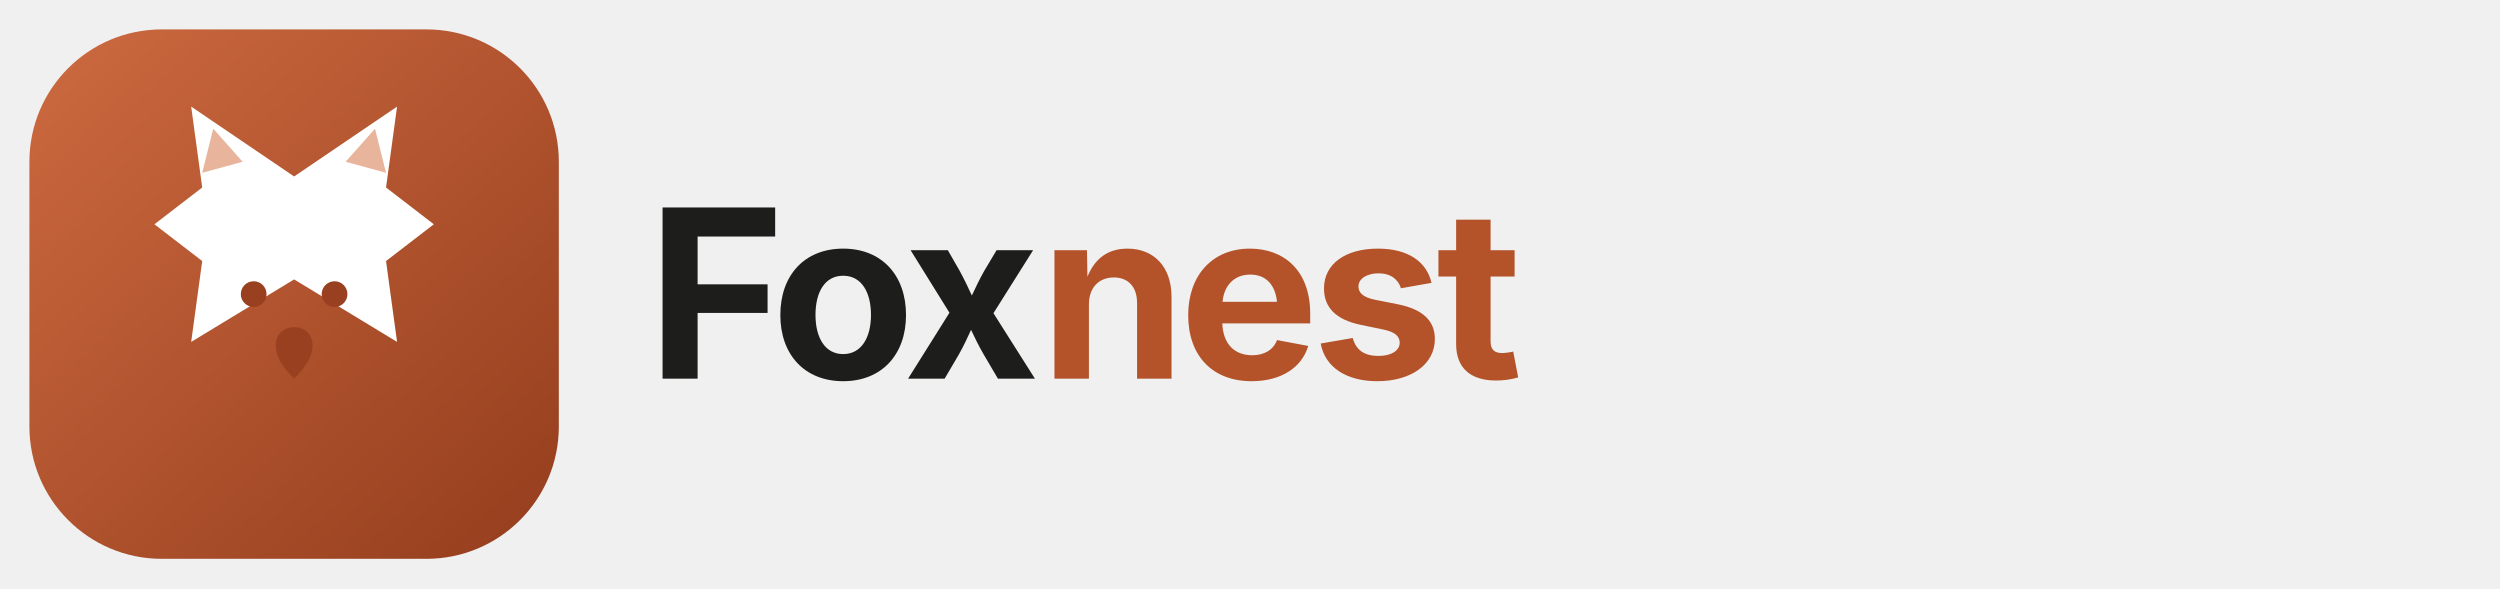
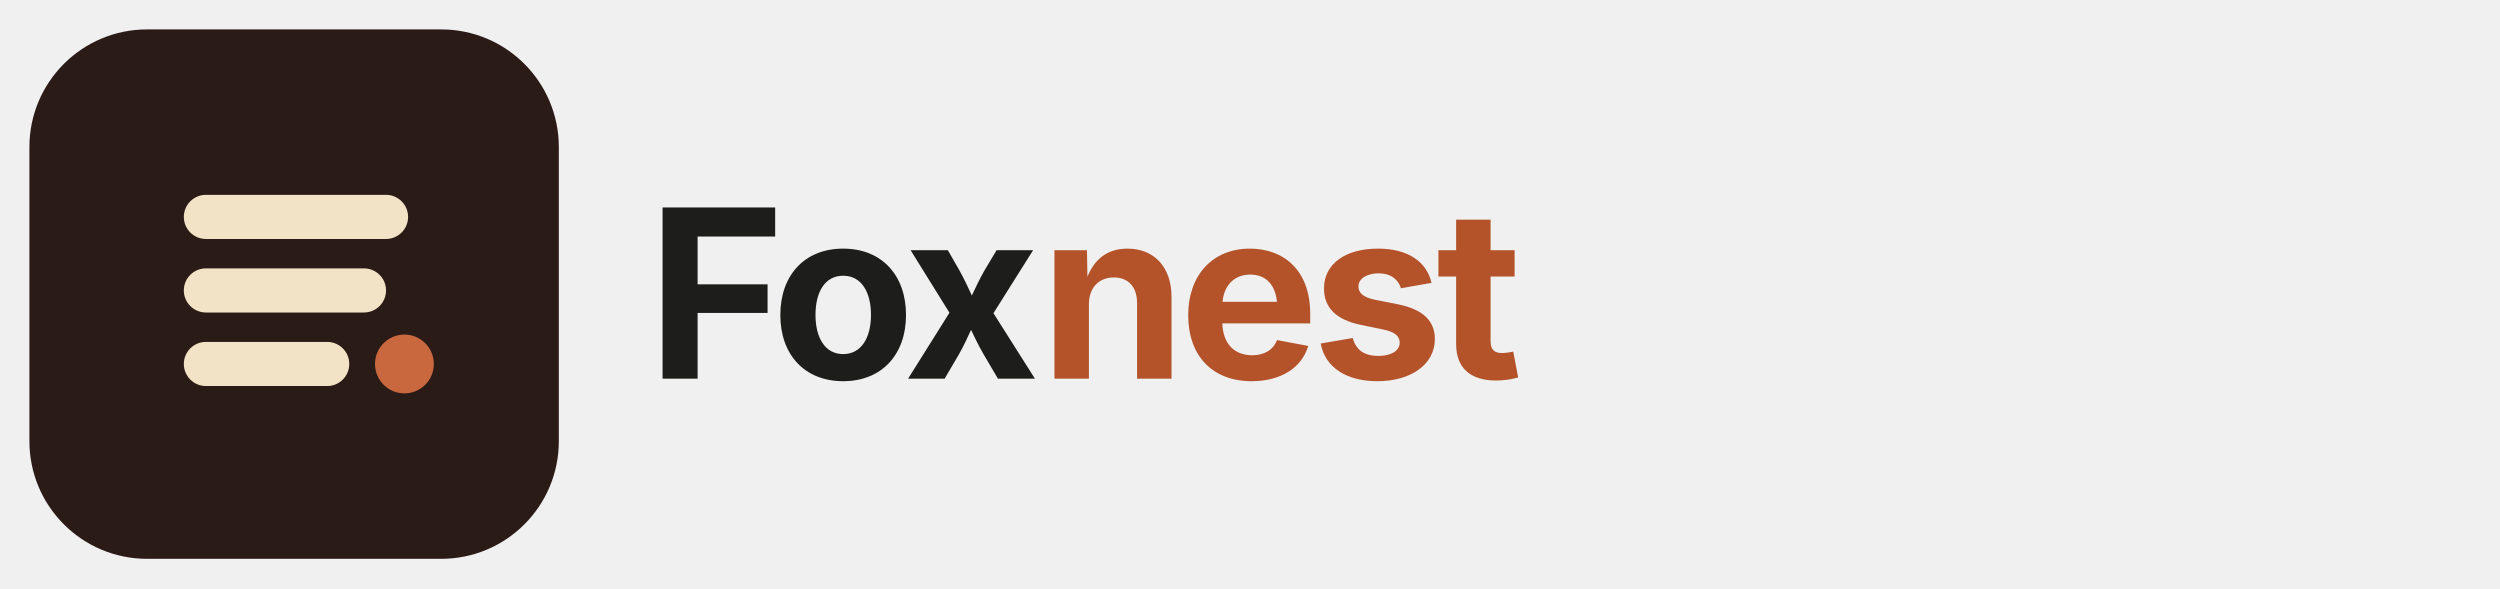
<svg xmlns="http://www.w3.org/2000/svg" viewBox="0 0 680 160" fill="none">
-   <defs>
-     <linearGradient id="bg" x1="20" y1="16" x2="140" y2="144" gradientUnits="userSpaceOnUse">
-       <stop stop-color="#C9673E" />
-       <stop offset="1" stop-color="#98401F" />
-     </linearGradient>
-   </defs>
-   <rect x="8" y="8" width="144" height="144" rx="36" fill="url(#bg)" />
-   <path d="m80 48 28-19-3 22 13 10-13 10 3 22-28-17-28 17 3-22-13-10 13-10-3-22 28 19Z" fill="#fff" />
-   <path d="m58 35 8 9-11 3 3-12Zm44 0-8 9 11 3-3-12Z" fill="#E8B49B" />
-   <circle cx="69" cy="80" r="3.5" fill="#98401F" />
-   <circle cx="91" cy="80" r="3.5" fill="#98401F" />
-   <path d="M75 94c0-3 2-5 5-5s5 2 5 5c0 3-2 6-5 9-3-3-5-6-5-9Z" fill="#98401F" />
+   <rect x="8" y="8" width="144" height="144" rx="32" fill="#2B1B17" />
+   <rect x="50" y="53" width="61" height="12" rx="6" fill="#F3E3C6" />
+   <rect x="50" y="73" width="55" height="12" rx="6" fill="#F3E3C6" />
+   <rect x="50" y="93" width="45" height="12" rx="6" fill="#F3E3C6" />
+   <circle cx="110" cy="99" r="8" fill="#C9673E" />
  <text x="176" y="103" font-family="-apple-system,BlinkMacSystemFont,Segoe UI,PingFang SC,Microsoft YaHei,sans-serif" font-size="64" font-weight="700" letter-spacing="-2" fill="#1d1d1b">Fox<tspan fill="#b4532a">nest</tspan>
  </text>
</svg>
